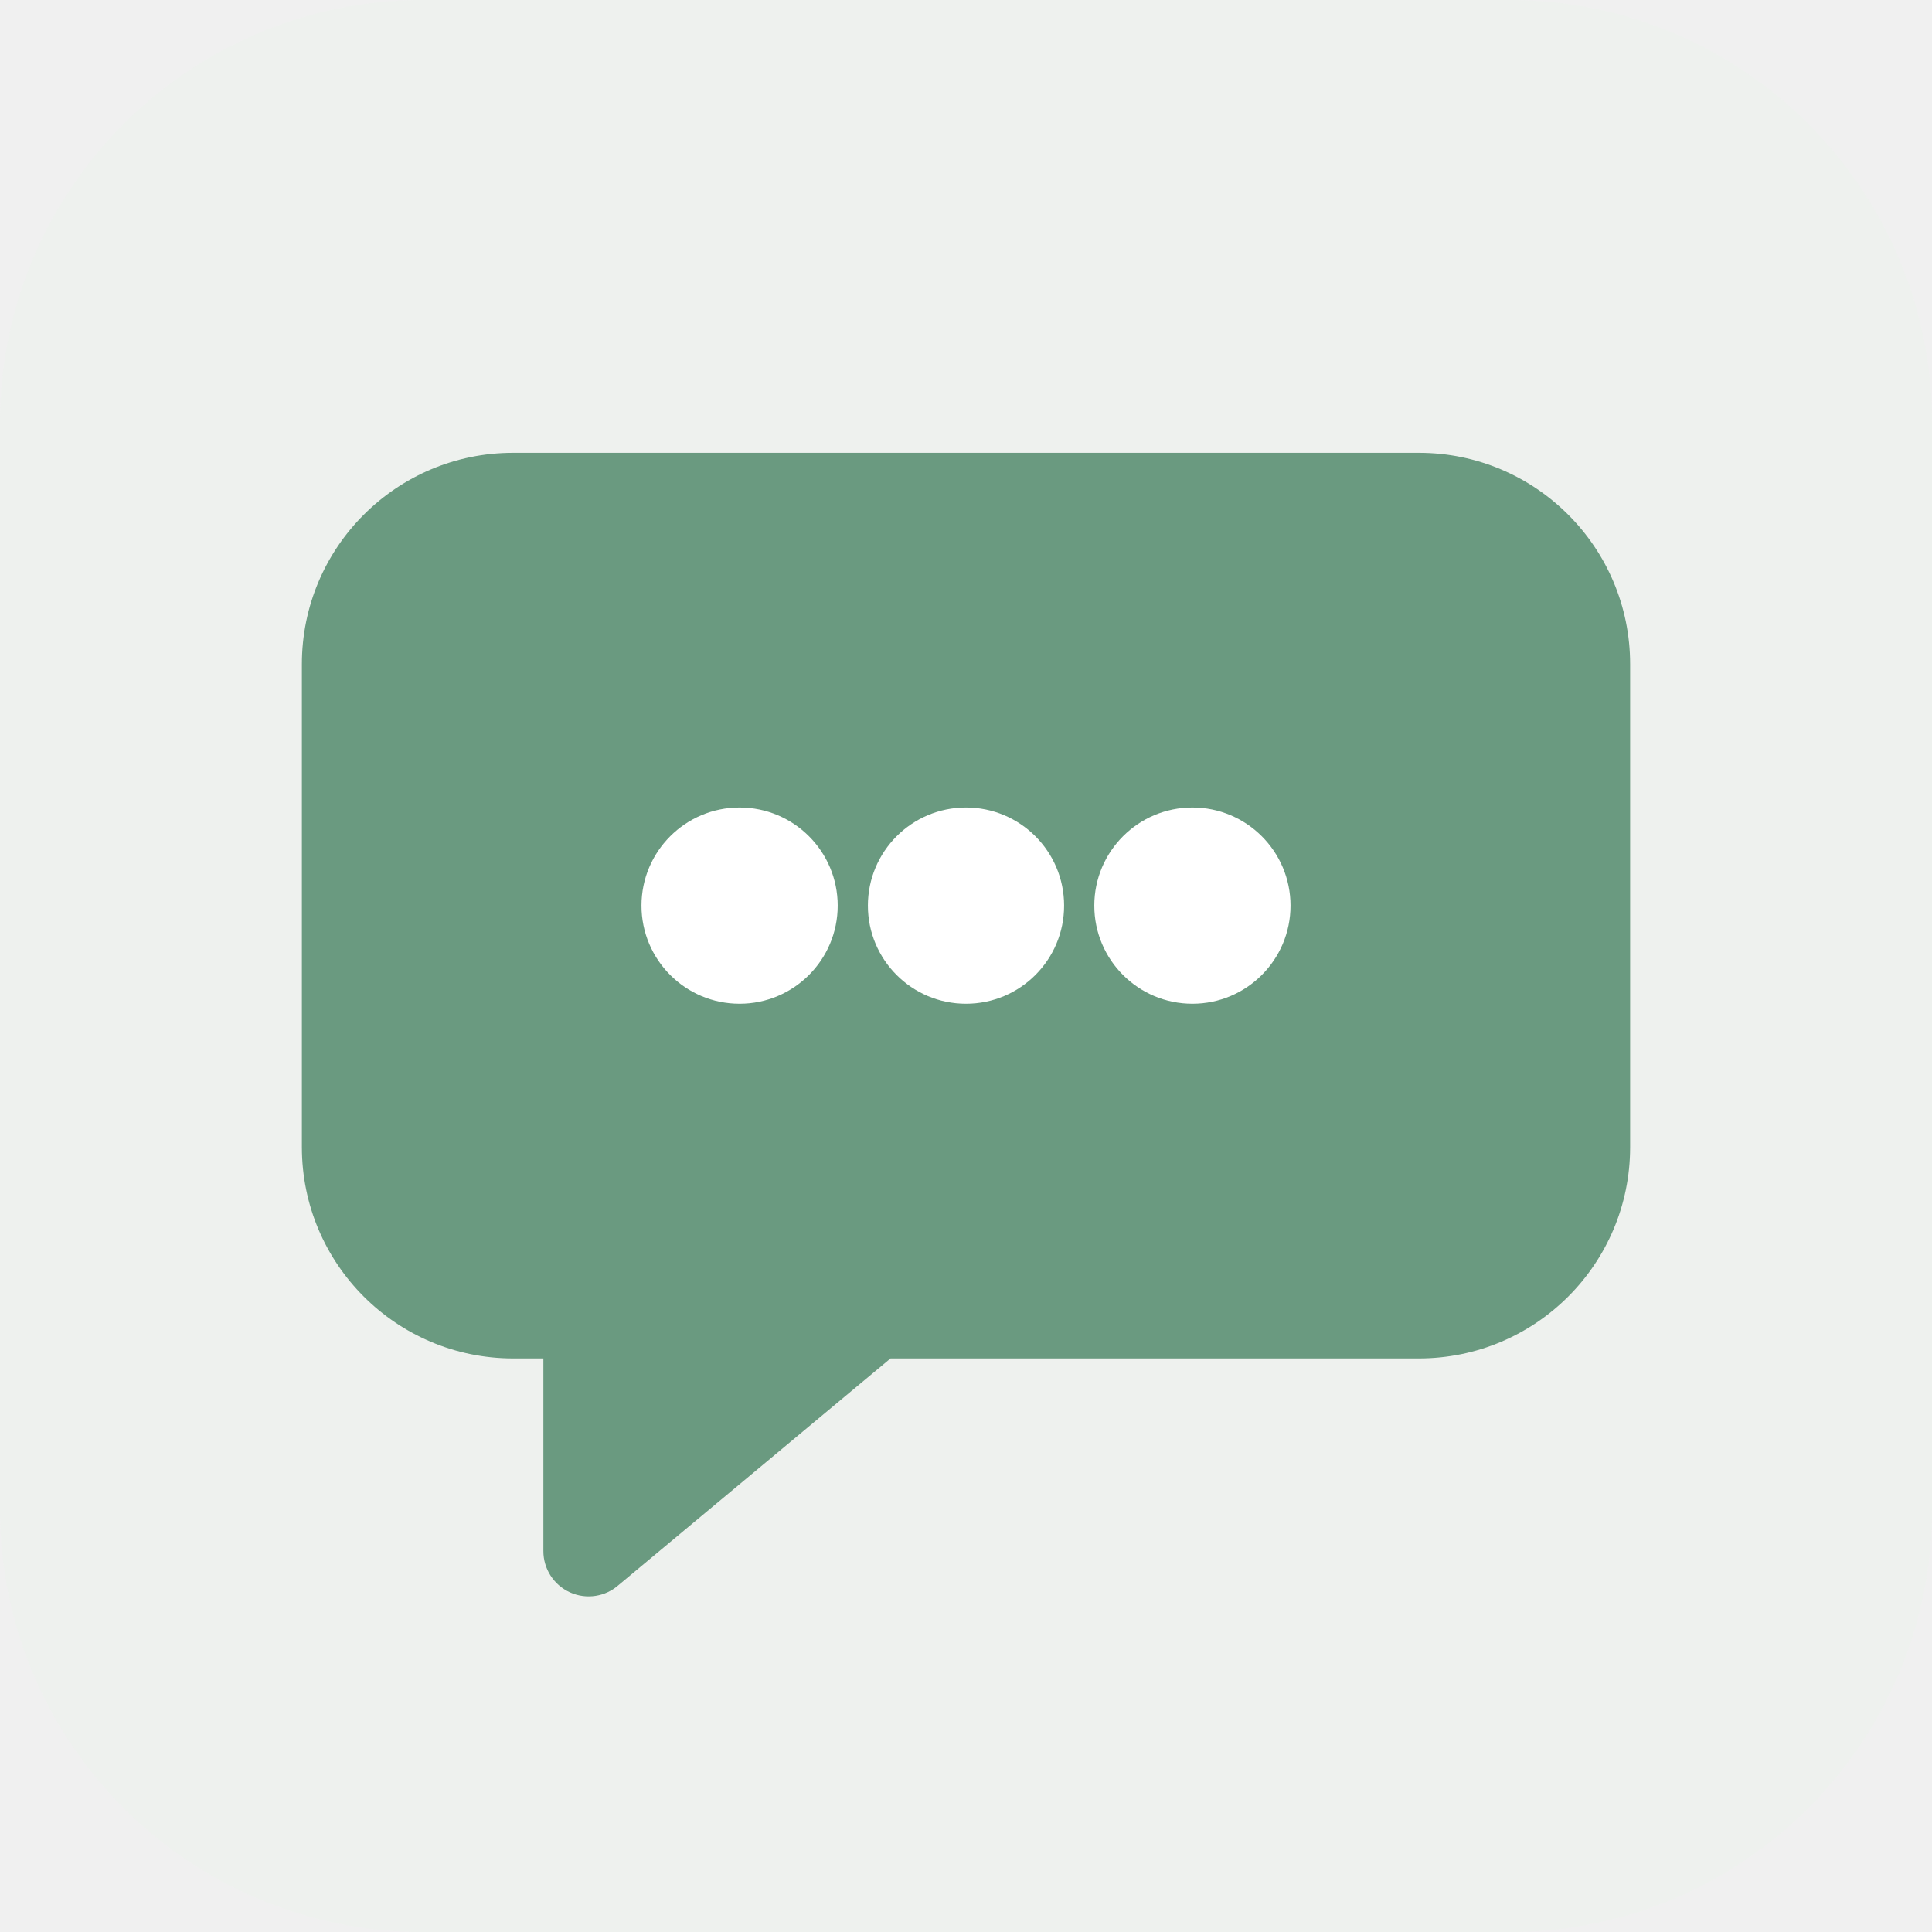
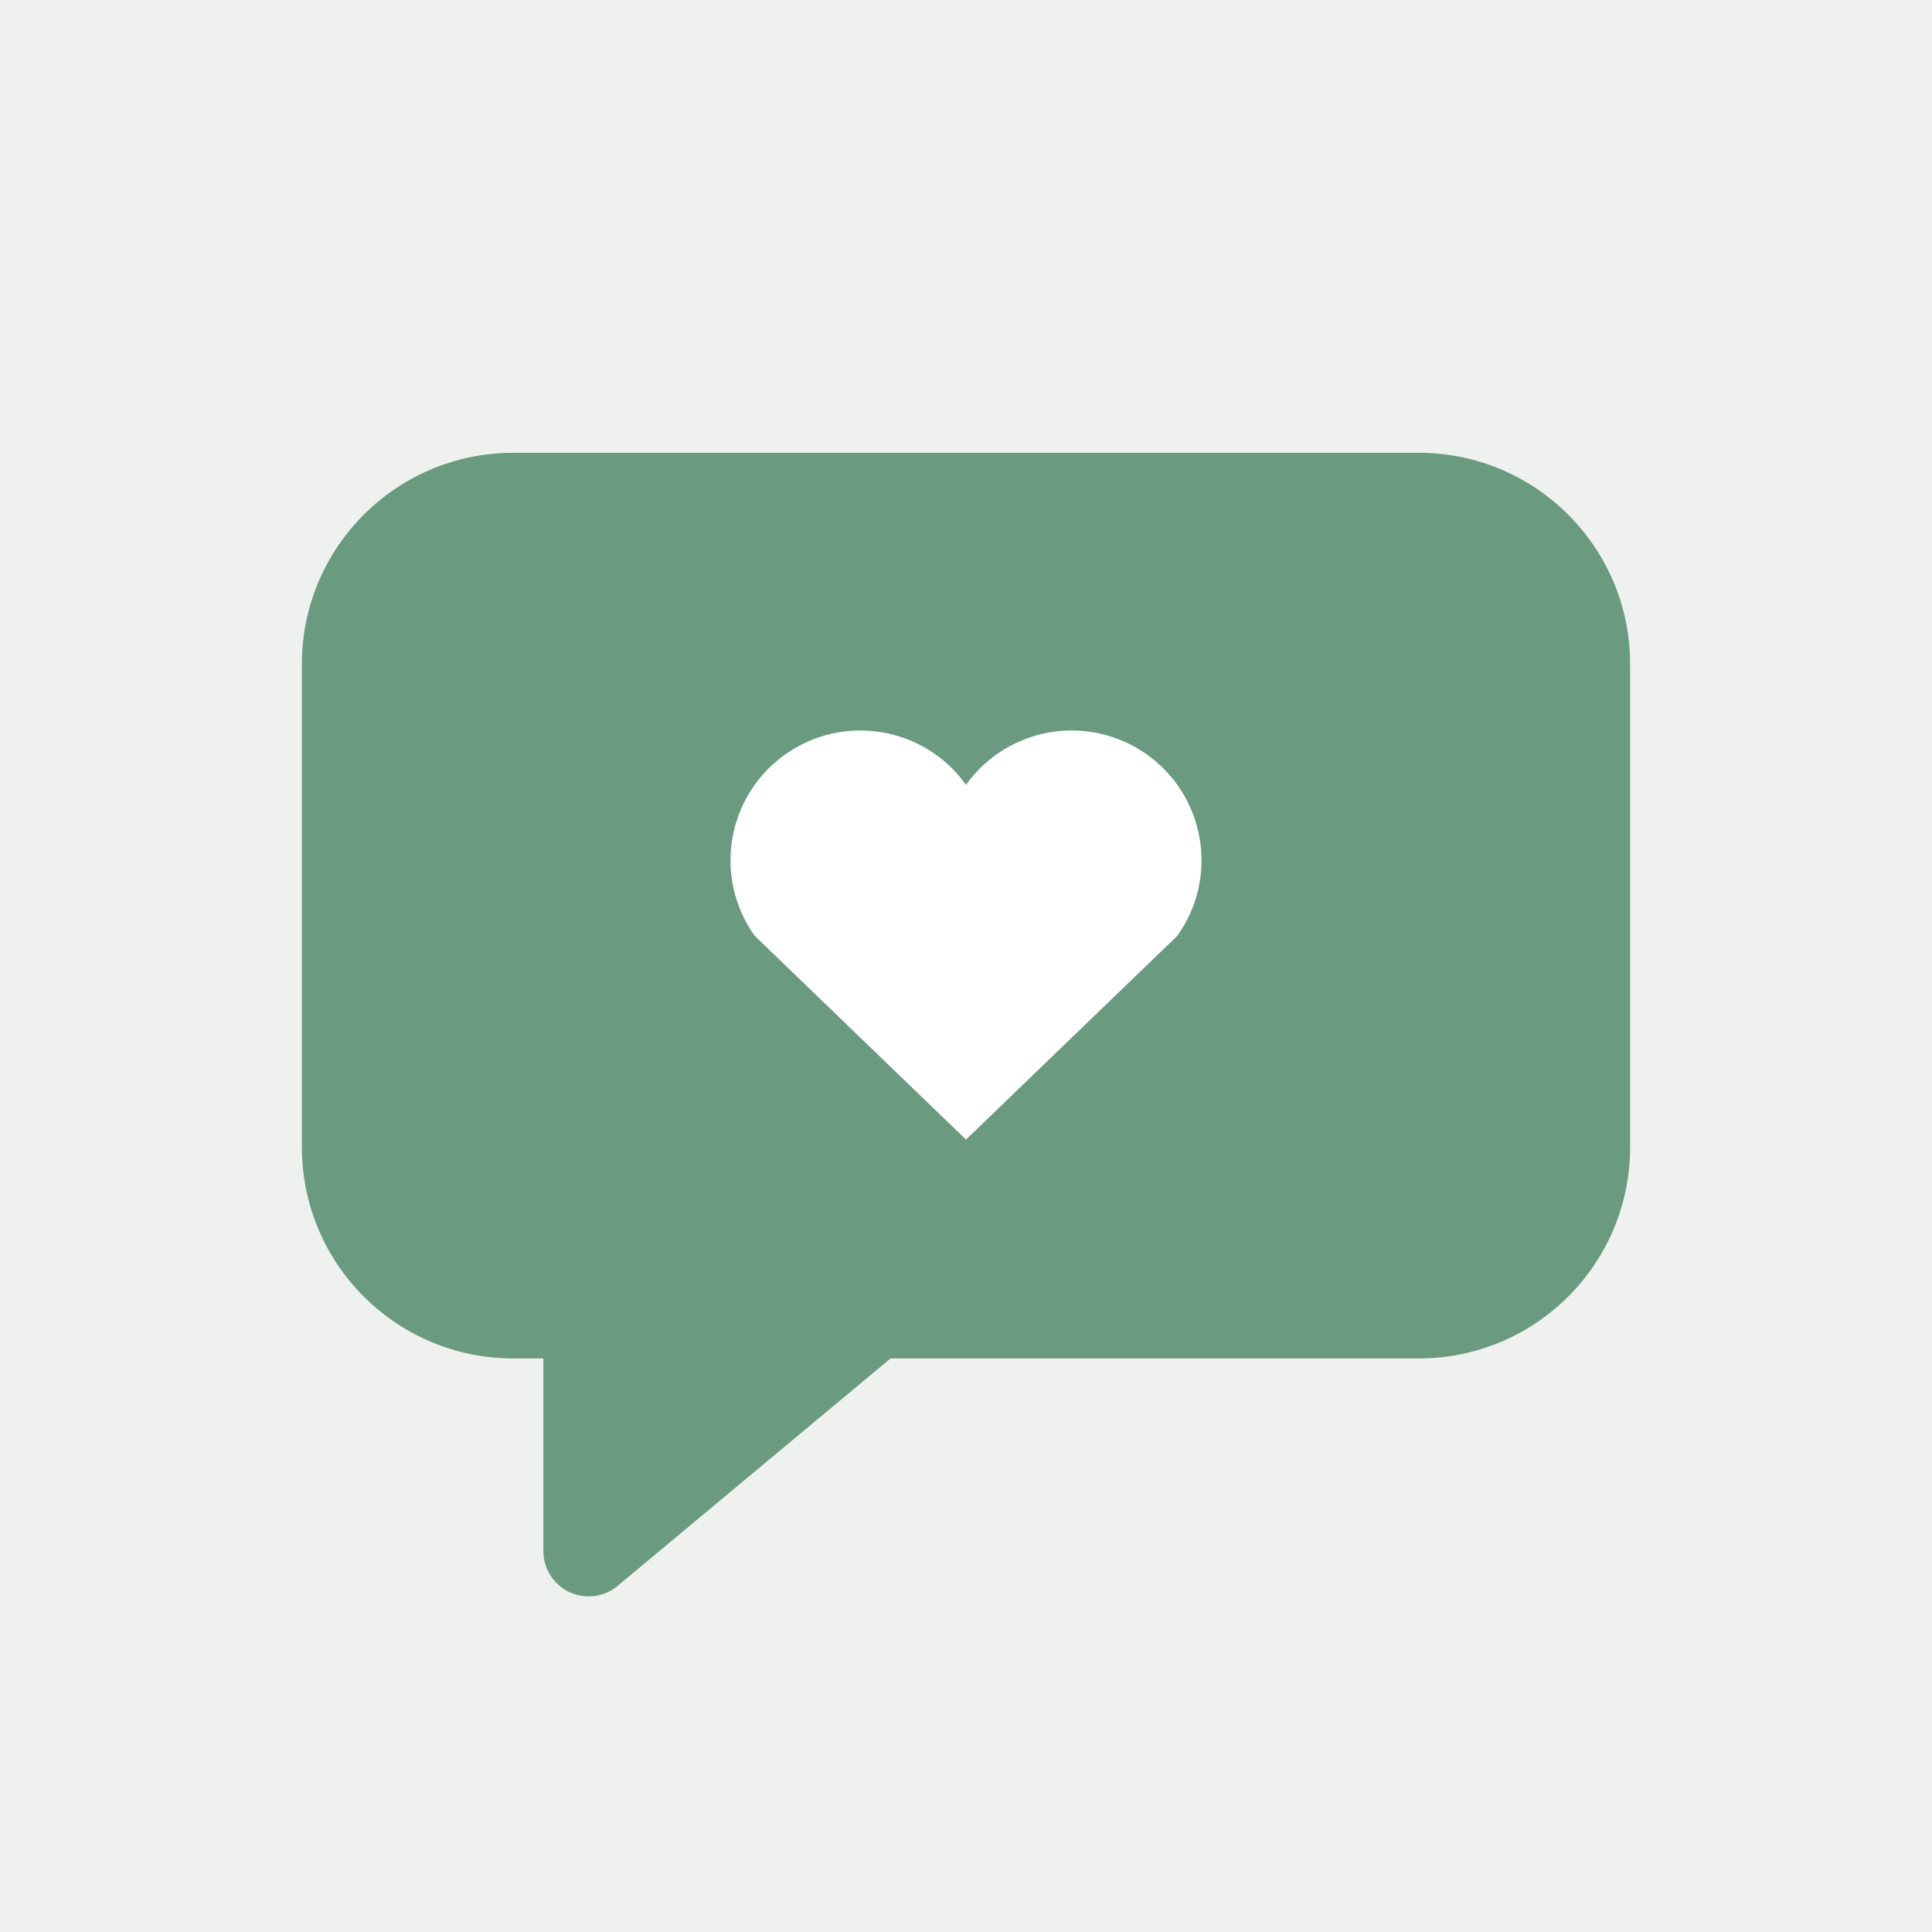
<svg xmlns="http://www.w3.org/2000/svg" width="512" height="512" viewBox="0 0 512 512">
  <rect width="512" height="512" rx="112" fill="#eef1ee" />
  <path d="M136 120h240a56 56 0 0 1 56 56v128a56 56 0 0 1-56 56H236l-72 60a12 12 0 0 1-20-9v-51h-8a56 56 0 0 1-56-56V176a56 56 0 0 1 56-56z" fill="#6a9a80" />
-   <circle cx="196" cy="240" r="26" fill="#ffffff" />
-   <circle cx="256" cy="240" r="26" fill="#ffffff" />
-   <circle cx="316" cy="240" r="26" fill="#ffffff" />
+   <path d="M256 302l-56-54a34 34 0 1 1 56-40 34 34 0 1 1 56 40z" fill="#ffffff" />
</svg>
